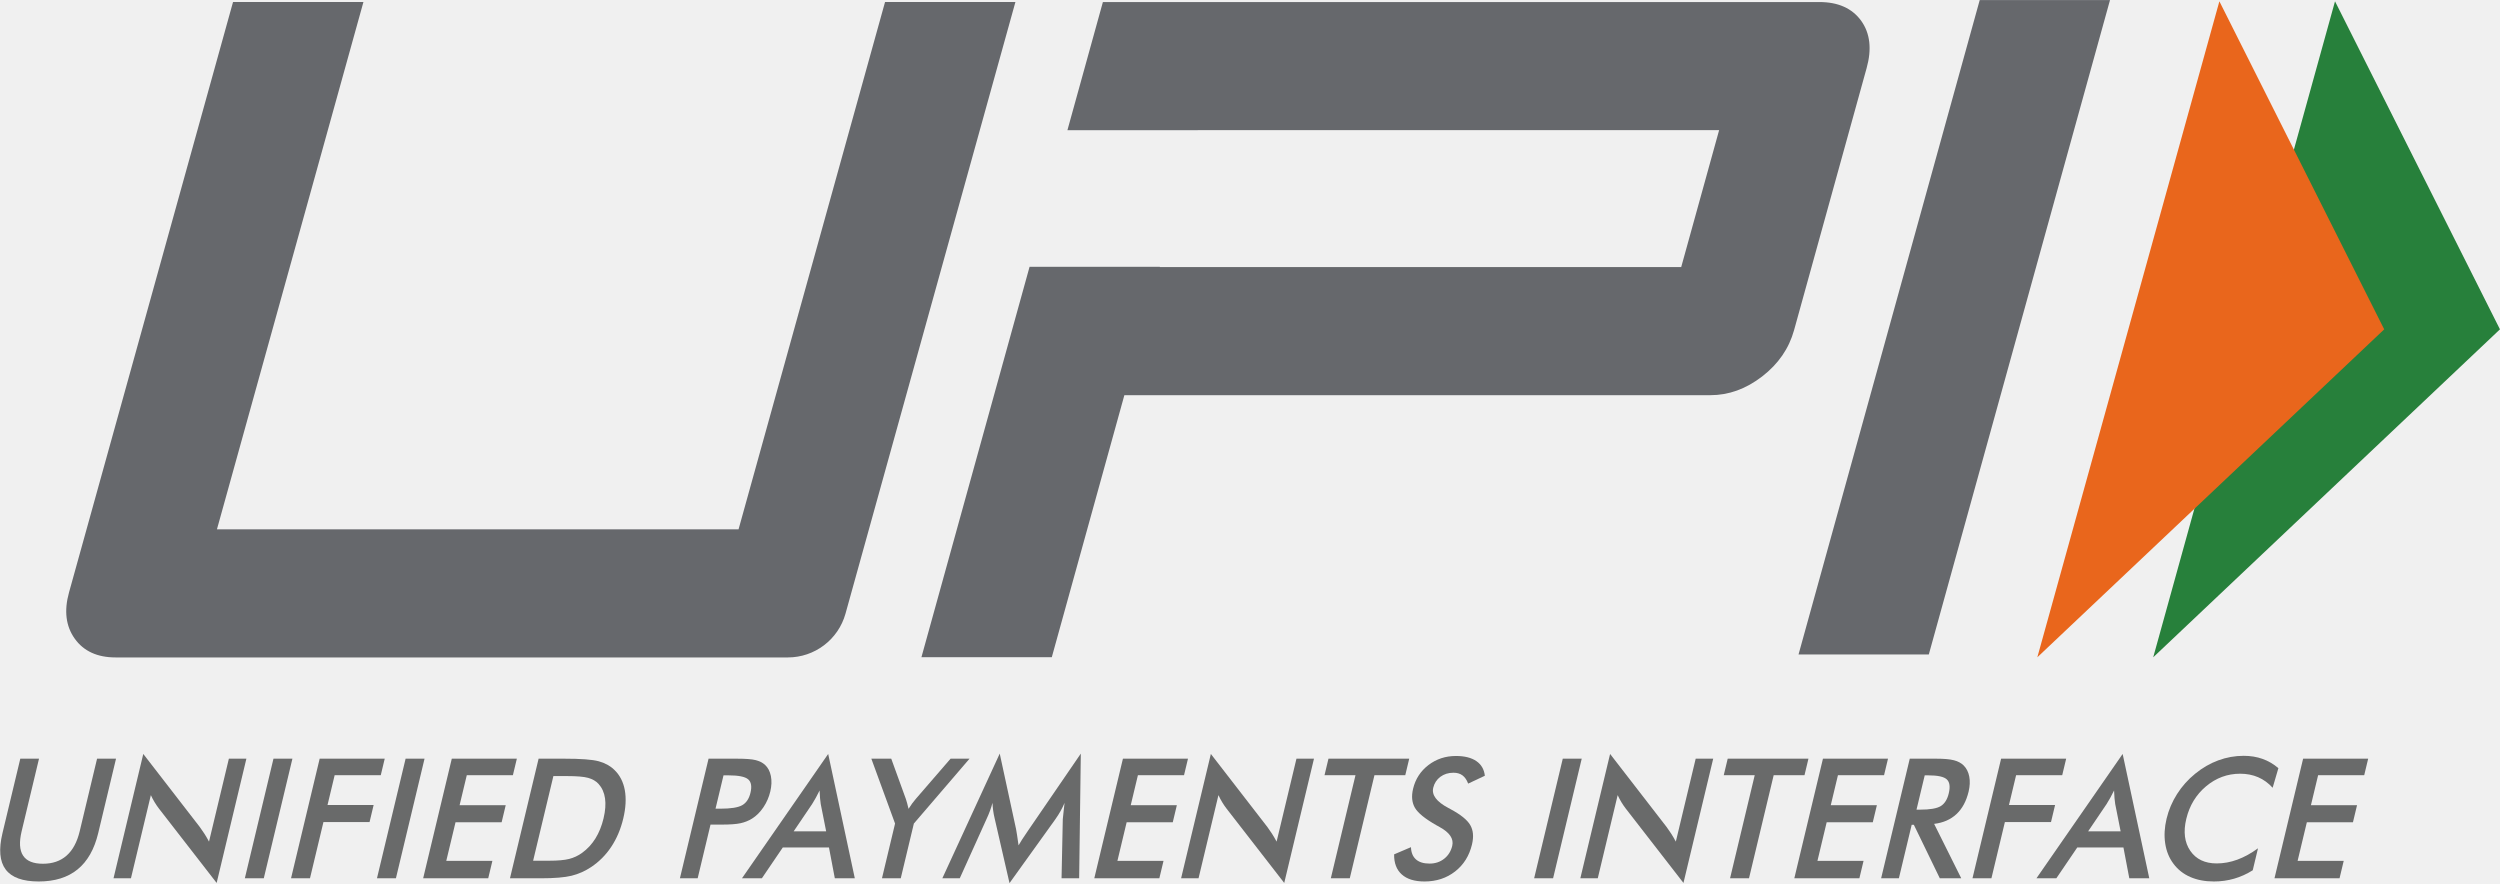
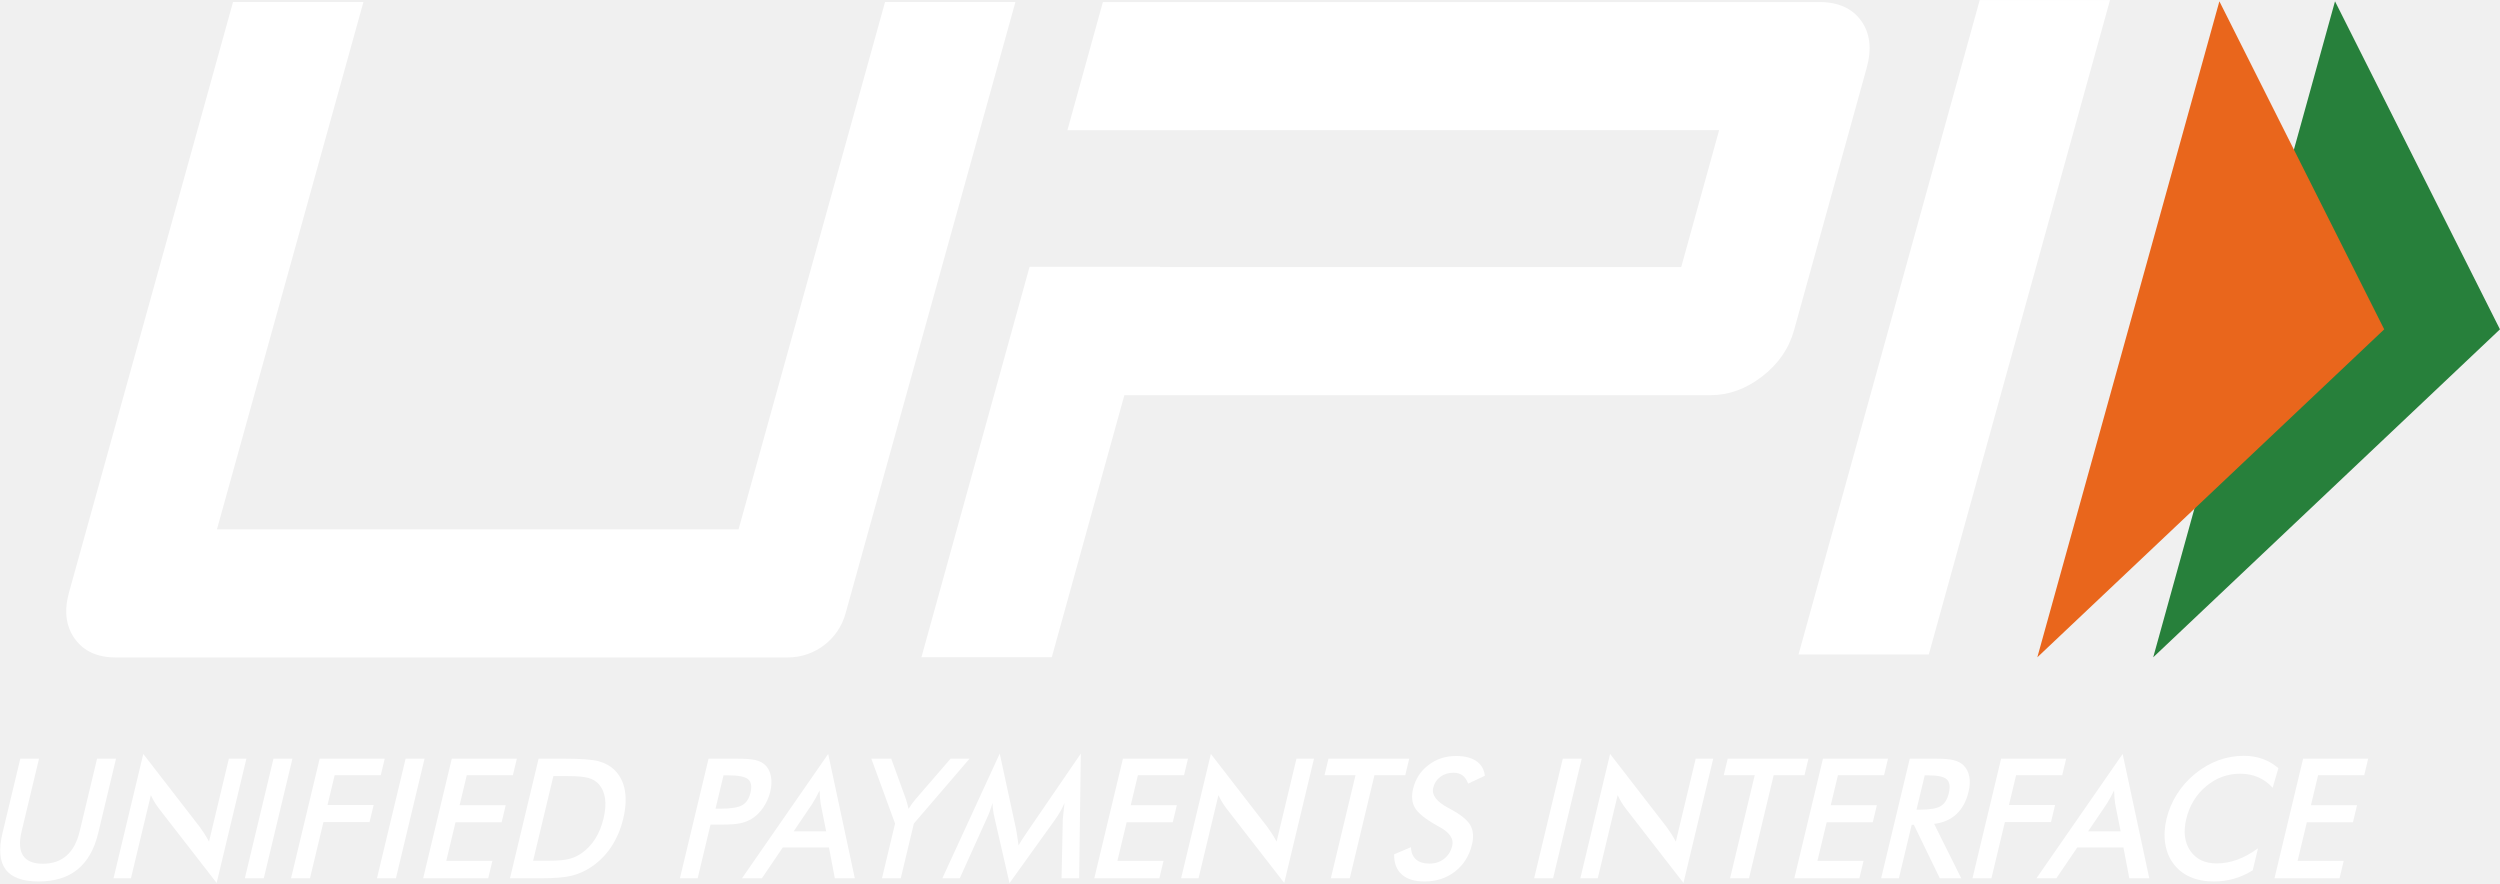
<svg xmlns="http://www.w3.org/2000/svg" id="svg347" version="1.1" viewBox="0 0 130.54 46.118" height="46.118mm" width="130.54mm">
  <defs id="defs341">
    <clipPath id="clipPath28" clipPathUnits="userSpaceOnUse">
      <path id="path26" d="M 0,216 H 432 V 0 H 0 Z" />
    </clipPath>
  </defs>
  <g id="layer1">
    <g id="g22" transform="matrix(0.3527778,0,0,-0.3527778,-10.92632,61.15863)">
      <g id="g24" clip-path="url(#clipPath28)">
        <g id="g30" transform="translate(33.9766,61.0674)">
-           <path d="M 0,0 H 2.77 L 0.196,-10.751 c -0.382,-1.595 -0.31,-2.796 0.218,-3.597 0.526,-0.802 1.505,-1.203 2.936,-1.203 1.422,0 2.588,0.401 3.499,1.203 0.912,0.801 1.559,2.002 1.941,3.597 L 11.363,0 h 2.806 l -2.637,-11.017 c -0.573,-2.394 -1.594,-4.186 -3.056,-5.374 -1.463,-1.19 -3.381,-1.784 -5.754,-1.784 -2.375,0 -4.004,0.593 -4.891,1.778 -0.888,1.184 -1.043,2.978 -0.468,5.38 z" style="fill:#696a6a;fill-opacity:1;fill-rule:nonzero;stroke:none" id="path32" />
+           <path d="M 0,0 H 2.77 L 0.196,-10.751 c -0.382,-1.595 -0.31,-2.796 0.218,-3.597 0.526,-0.802 1.505,-1.203 2.936,-1.203 1.422,0 2.588,0.401 3.499,1.203 0.912,0.801 1.559,2.002 1.941,3.597 L 11.363,0 h 2.806 l -2.637,-11.017 c -0.573,-2.394 -1.594,-4.186 -3.056,-5.374 -1.463,-1.19 -3.381,-1.784 -5.754,-1.784 -2.375,0 -4.004,0.593 -4.891,1.778 -0.888,1.184 -1.043,2.978 -0.468,5.38 z" style="fill:#ffffff;fill-opacity:1;fill-rule:nonzero;stroke:none" id="path32" />
        </g>
        <g id="g34" transform="translate(47.7734,43.3633)">
-           <path d="M 0,0 4.406,18.405 12.778,7.582 C 13.002,7.277 13.228,6.95 13.451,6.603 13.674,6.256 13.902,5.866 14.136,5.43 l 2.939,12.274 h 2.593 L 15.265,-0.687 6.717,10.329 C 6.488,10.626 6.275,10.94 6.076,11.271 5.875,11.602 5.694,11.949 5.528,12.311 L 2.581,0 Z" style="fill:#696a6a;fill-opacity:1;fill-rule:nonzero;stroke:none" id="path36" />
+           <path d="M 0,0 4.406,18.405 12.778,7.582 C 13.002,7.277 13.228,6.95 13.451,6.603 13.674,6.256 13.902,5.866 14.136,5.43 l 2.939,12.274 h 2.593 L 15.265,-0.687 6.717,10.329 C 6.488,10.626 6.275,10.94 6.076,11.271 5.875,11.602 5.694,11.949 5.528,12.311 L 2.581,0 Z" style="fill:#ffffff;fill-opacity:1;fill-rule:nonzero;stroke:none" id="path36" />
        </g>
        <g id="g38" transform="translate(67.2119,43.3633)">
-           <path d="M 0,0 4.238,17.704 H 7.042 L 2.805,0 Z" style="fill:#696a6a;fill-opacity:1;fill-rule:nonzero;stroke:none" id="path40" />
+           <path d="M 0,0 4.238,17.704 H 7.042 L 2.805,0 Z" style="fill:#ffffff;fill-opacity:1;fill-rule:nonzero;stroke:none" id="path40" />
        </g>
        <g id="g42" transform="translate(74.0488,43.3633)">
-           <path d="m 0,0 4.238,17.704 h 9.63 L 13.283,15.262 H 6.458 L 5.401,10.848 h 6.825 L 11.622,8.321 H 4.796 L 2.805,0 Z" style="fill:#696a6a;fill-opacity:1;fill-rule:nonzero;stroke:none" id="path44" />
+           <path d="m 0,0 4.238,17.704 h 9.63 L 13.283,15.262 H 6.458 L 5.401,10.848 h 6.825 L 11.622,8.321 H 4.796 L 2.805,0 Z" style="fill:#ffffff;fill-opacity:1;fill-rule:nonzero;stroke:none" id="path44" />
        </g>
        <g id="g46" transform="translate(86.7686,43.3633)">
-           <path d="M 0,0 4.238,17.704 H 7.042 L 2.805,0 Z" style="fill:#696a6a;fill-opacity:1;fill-rule:nonzero;stroke:none" id="path48" />
+           <path d="M 0,0 4.238,17.704 H 7.042 L 2.805,0 Z" style="fill:#ffffff;fill-opacity:1;fill-rule:nonzero;stroke:none" id="path48" />
        </g>
        <g id="g50" transform="translate(93.6055,43.3633)">
-           <path d="m 0,0 4.238,17.704 h 9.63 L 13.283,15.262 H 6.458 L 5.395,10.824 H 12.22 L 11.616,8.296 H 4.791 l -1.37,-5.72 h 6.825 L 9.63,0 Z" style="fill:#696a6a;fill-opacity:1;fill-rule:nonzero;stroke:none" id="path52" />
+           <path d="m 0,0 4.238,17.704 h 9.63 L 13.283,15.262 H 6.458 L 5.395,10.824 H 12.22 L 11.616,8.296 H 4.791 l -1.37,-5.72 h 6.825 L 9.63,0 Z" style="fill:#ffffff;fill-opacity:1;fill-rule:nonzero;stroke:none" id="path52" />
        </g>
        <g id="g54" transform="translate(109.8818,45.9639)">
-           <path d="m 0,0 h 2.358 c 1.296,0 2.29,0.089 2.981,0.266 0.691,0.177 1.325,0.476 1.906,0.895 0.789,0.571 1.448,1.283 1.978,2.134 0.529,0.85 0.93,1.841 1.2,2.97 0.269,1.129 0.343,2.117 0.221,2.966 -0.123,0.852 -0.441,1.563 -0.956,2.136 -0.387,0.418 -0.898,0.718 -1.536,0.896 -0.639,0.176 -1.679,0.265 -3.125,0.265 H 4.013 2.999 Z m -3.427,-2.601 4.238,17.705 h 3.783 c 2.46,0 4.16,-0.126 5.102,-0.38 0.94,-0.255 1.717,-0.681 2.328,-1.277 0.811,-0.782 1.327,-1.786 1.549,-3.01 C 13.794,9.211 13.716,7.812 13.34,6.24 12.964,4.668 12.373,3.275 11.567,2.062 10.763,0.848 9.766,-0.153 8.58,-0.943 7.683,-1.54 6.721,-1.965 5.699,-2.22 4.674,-2.473 3.146,-2.601 1.11,-2.601 H 0.355 Z" style="fill:#696a6a;fill-opacity:1;fill-rule:nonzero;stroke:none" id="path56" />
+           <path d="m 0,0 h 2.358 c 1.296,0 2.29,0.089 2.981,0.266 0.691,0.177 1.325,0.476 1.906,0.895 0.789,0.571 1.448,1.283 1.978,2.134 0.529,0.85 0.93,1.841 1.2,2.97 0.269,1.129 0.343,2.117 0.221,2.966 -0.123,0.852 -0.441,1.563 -0.956,2.136 -0.387,0.418 -0.898,0.718 -1.536,0.896 -0.639,0.176 -1.679,0.265 -3.125,0.265 H 4.013 2.999 Z m -3.427,-2.601 4.238,17.705 h 3.783 c 2.46,0 4.16,-0.126 5.102,-0.38 0.94,-0.255 1.717,-0.681 2.328,-1.277 0.811,-0.782 1.327,-1.786 1.549,-3.01 C 13.794,9.211 13.716,7.812 13.34,6.24 12.964,4.668 12.373,3.275 11.567,2.062 10.763,0.848 9.766,-0.153 8.58,-0.943 7.683,-1.54 6.721,-1.965 5.699,-2.22 4.674,-2.473 3.146,-2.601 1.11,-2.601 H 0.355 Z" style="fill:#ffffff;fill-opacity:1;fill-rule:nonzero;stroke:none" id="path56" />
        </g>
        <g id="g58" transform="translate(136.8799,53.666)">
-           <path d="M 0,0 H 0.72 C 2.275,0 3.354,0.175 3.956,0.521 4.559,0.867 4.964,1.48 5.174,2.359 5.4,3.302 5.283,3.968 4.821,4.354 4.359,4.741 3.387,4.936 1.902,4.936 h -0.72 z m -0.741,-2.356 -1.902,-7.947 H -5.271 L -1.032,7.401 H 3.211 C 4.468,7.401 5.377,7.331 5.937,7.19 6.495,7.05 6.956,6.817 7.32,6.494 7.763,6.083 8.054,5.529 8.194,4.832 8.333,4.134 8.303,3.366 8.103,2.529 7.901,1.69 7.563,0.916 7.087,0.206 6.611,-0.503 6.053,-1.06 5.415,-1.462 4.897,-1.785 4.326,-2.015 3.7,-2.151 3.073,-2.289 2.132,-2.356 0.875,-2.356 H 0.322 Z" style="fill:#696a6a;fill-opacity:1;fill-rule:nonzero;stroke:none" id="path60" />
+           <path d="M 0,0 H 0.72 C 2.275,0 3.354,0.175 3.956,0.521 4.559,0.867 4.964,1.48 5.174,2.359 5.4,3.302 5.283,3.968 4.821,4.354 4.359,4.741 3.387,4.936 1.902,4.936 h -0.72 z m -0.741,-2.356 -1.902,-7.947 H -5.271 L -1.032,7.401 H 3.211 C 4.468,7.401 5.377,7.331 5.937,7.19 6.495,7.05 6.956,6.817 7.32,6.494 7.763,6.083 8.054,5.529 8.194,4.832 8.333,4.134 8.303,3.366 8.103,2.529 7.901,1.69 7.563,0.916 7.087,0.206 6.611,-0.503 6.053,-1.06 5.415,-1.462 4.897,-1.785 4.326,-2.015 3.7,-2.151 3.073,-2.289 2.132,-2.356 0.875,-2.356 H 0.322 Z" style="fill:#ffffff;fill-opacity:1;fill-rule:nonzero;stroke:none" id="path60" />
        </g>
        <g id="g62" transform="translate(148.4458,50.3164)">
-           <path d="M 0,0 H 4.809 L 4.006,4.04 C 3.968,4.297 3.932,4.593 3.901,4.928 3.872,5.263 3.852,5.636 3.839,6.047 3.653,5.66 3.466,5.299 3.279,4.964 3.093,4.63 2.912,4.322 2.734,4.04 Z M 6.092,-6.953 5.225,-2.394 H -1.612 L -4.707,-6.953 H -7.652 L 5.109,11.452 9.05,-6.953 Z" style="fill:#696a6a;fill-opacity:1;fill-rule:nonzero;stroke:none" id="path64" />
+           <path d="M 0,0 H 4.809 L 4.006,4.04 C 3.968,4.297 3.932,4.593 3.901,4.928 3.872,5.263 3.852,5.636 3.839,6.047 3.653,5.66 3.466,5.299 3.279,4.964 3.093,4.63 2.912,4.322 2.734,4.04 Z M 6.092,-6.953 5.225,-2.394 H -1.612 L -4.707,-6.953 H -7.652 L 5.109,11.452 9.05,-6.953 Z" style="fill:#ffffff;fill-opacity:1;fill-rule:nonzero;stroke:none" id="path64" />
        </g>
        <g id="g66" transform="translate(161.5161,43.3633)">
-           <path d="m 0,0 1.938,8.103 -3.512,9.601 h 2.947 l 2.18,-6.01 c 0.05,-0.154 0.11,-0.355 0.179,-0.605 0.07,-0.25 0.138,-0.519 0.202,-0.81 0.176,0.282 0.357,0.55 0.538,0.799 0.181,0.25 0.364,0.479 0.549,0.689 l 5.133,5.937 H 12.96 L 4.72,8.103 2.781,0 Z" style="fill:#696a6a;fill-opacity:1;fill-rule:nonzero;stroke:none" id="path68" />
+           <path d="m 0,0 1.938,8.103 -3.512,9.601 h 2.947 l 2.18,-6.01 c 0.05,-0.154 0.11,-0.355 0.179,-0.605 0.07,-0.25 0.138,-0.519 0.202,-0.81 0.176,0.282 0.357,0.55 0.538,0.799 0.181,0.25 0.364,0.479 0.549,0.689 l 5.133,5.937 H 12.96 L 4.72,8.103 2.781,0 Z" style="fill:#ffffff;fill-opacity:1;fill-rule:nonzero;stroke:none" id="path68" />
        </g>
        <g id="g70" transform="translate(188.2803,52.1074)">
-           <path d="M 0,0 C 0.001,0.137 0.041,0.515 0.119,1.136 0.179,1.652 0.226,2.08 0.26,2.419 0.093,2.015 -0.104,1.611 -0.33,1.209 -0.557,0.806 -0.817,0.395 -1.114,-0.025 l -6.773,-9.433 -2.21,9.626 c -0.094,0.396 -0.166,0.779 -0.214,1.149 -0.048,0.371 -0.081,0.738 -0.097,1.102 -0.096,-0.372 -0.218,-0.76 -0.367,-1.168 -0.149,-0.407 -0.327,-0.833 -0.536,-1.276 l -3.938,-8.719 h -2.58 l 8.495,18.455 2.418,-11.175 c 0.035,-0.177 0.086,-0.472 0.148,-0.883 0.062,-0.411 0.135,-0.919 0.22,-1.523 0.286,0.508 0.698,1.152 1.24,1.934 0.144,0.21 0.254,0.371 0.328,0.484 L 2.667,9.711 2.422,-8.744 h -2.606 z" style="fill:#696a6a;fill-opacity:1;fill-rule:nonzero;stroke:none" id="path72" />
+           <path d="M 0,0 C 0.001,0.137 0.041,0.515 0.119,1.136 0.179,1.652 0.226,2.08 0.26,2.419 0.093,2.015 -0.104,1.611 -0.33,1.209 -0.557,0.806 -0.817,0.395 -1.114,-0.025 l -6.773,-9.433 -2.21,9.626 c -0.094,0.396 -0.166,0.779 -0.214,1.149 -0.048,0.371 -0.081,0.738 -0.097,1.102 -0.096,-0.372 -0.218,-0.76 -0.367,-1.168 -0.149,-0.407 -0.327,-0.833 -0.536,-1.276 l -3.938,-8.719 h -2.58 l 8.495,18.455 2.418,-11.175 c 0.035,-0.177 0.086,-0.472 0.148,-0.883 0.062,-0.411 0.135,-0.919 0.22,-1.523 0.286,0.508 0.698,1.152 1.24,1.934 0.144,0.21 0.254,0.371 0.328,0.484 L 2.667,9.711 2.422,-8.744 h -2.606 z" style="fill:#ffffff;fill-opacity:1;fill-rule:nonzero;stroke:none" id="path72" />
        </g>
        <g id="g74" transform="translate(192.9419,43.3633)">
-           <path d="m 0,0 4.239,17.704 h 9.63 L 13.284,15.262 H 6.458 L 5.396,10.824 h 6.825 L 11.617,8.296 H 4.791 L 3.422,2.576 h 6.825 L 9.629,0 Z" style="fill:#696a6a;fill-opacity:1;fill-rule:nonzero;stroke:none" id="path76" />
+           <path d="m 0,0 4.239,17.704 h 9.63 L 13.284,15.262 H 6.458 L 5.396,10.824 h 6.825 L 11.617,8.296 H 4.791 L 3.422,2.576 h 6.825 L 9.629,0 Z" style="fill:#ffffff;fill-opacity:1;fill-rule:nonzero;stroke:none" id="path76" />
        </g>
        <g id="g78" transform="translate(205.791,43.3633)">
-           <path d="M 0,0 4.406,18.405 12.778,7.582 C 13.002,7.277 13.228,6.95 13.451,6.603 13.674,6.256 13.902,5.866 14.136,5.43 l 2.939,12.274 h 2.594 L 15.265,-0.687 6.717,10.329 C 6.488,10.626 6.275,10.94 6.076,11.271 5.875,11.602 5.694,11.949 5.528,12.311 L 2.581,0 Z" style="fill:#696a6a;fill-opacity:1;fill-rule:nonzero;stroke:none" id="path80" />
+           <path d="M 0,0 4.406,18.405 12.778,7.582 C 13.002,7.277 13.228,6.95 13.451,6.603 13.674,6.256 13.902,5.866 14.136,5.43 l 2.939,12.274 h 2.594 L 15.265,-0.687 6.717,10.329 C 6.488,10.626 6.275,10.94 6.076,11.271 5.875,11.602 5.694,11.949 5.528,12.311 L 2.581,0 Z" style="fill:#ffffff;fill-opacity:1;fill-rule:nonzero;stroke:none" id="path80" />
        </g>
        <g id="g82" transform="translate(234.4102,58.625)">
-           <path d="M 0,0 -3.653,-15.262 H -6.458 L -2.806,0 h -4.585 l 0.585,2.442 H 5.146 L 4.562,0 Z" style="fill:#696a6a;fill-opacity:1;fill-rule:nonzero;stroke:none" id="path84" />
+           <path d="M 0,0 -3.653,-15.262 H -6.458 L -2.806,0 h -4.585 l 0.585,2.442 H 5.146 L 4.562,0 Z" style="fill:#ffffff;fill-opacity:1;fill-rule:nonzero;stroke:none" id="path84" />
        </g>
        <g id="g86" transform="translate(237.3213,46.9072)">
-           <path d="M 0,0 2.494,1.063 C 2.519,0.274 2.763,-0.329 3.229,-0.744 3.695,-1.16 4.368,-1.367 5.25,-1.367 c 0.832,0 1.552,0.238 2.156,0.714 0.605,0.475 1.004,1.112 1.195,1.91 C 8.85,2.298 8.229,3.225 6.744,4.038 6.536,4.159 6.376,4.248 6.266,4.305 4.591,5.256 3.529,6.117 3.081,6.887 2.634,7.657 2.542,8.598 2.808,9.71 c 0.345,1.443 1.103,2.612 2.272,3.507 1.169,0.895 2.527,1.343 4.076,1.343 1.273,0 2.278,-0.252 3.013,-0.756 0.736,-0.505 1.156,-1.228 1.26,-2.171 L 10.96,10.472 c -0.214,0.556 -0.496,0.963 -0.846,1.222 -0.351,0.258 -0.795,0.387 -1.328,0.387 -0.754,0 -1.402,-0.203 -1.943,-0.604 C 6.305,11.073 5.952,10.533 5.789,9.855 5.535,8.791 6.272,7.8 8.001,6.881 8.134,6.809 8.238,6.751 8.313,6.711 9.826,5.906 10.81,5.117 11.261,4.347 11.713,3.576 11.802,2.615 11.525,1.463 11.124,-0.215 10.291,-1.547 9.025,-2.534 7.759,-3.521 6.249,-4.015 4.498,-4.015 c -1.471,0 -2.592,0.346 -3.364,1.04 C 0.36,-2.282 -0.018,-1.291 0,0" style="fill:#696a6a;fill-opacity:1;fill-rule:nonzero;stroke:none" id="path88" />
+           <path d="M 0,0 2.494,1.063 C 2.519,0.274 2.763,-0.329 3.229,-0.744 3.695,-1.16 4.368,-1.367 5.25,-1.367 c 0.832,0 1.552,0.238 2.156,0.714 0.605,0.475 1.004,1.112 1.195,1.91 C 8.85,2.298 8.229,3.225 6.744,4.038 6.536,4.159 6.376,4.248 6.266,4.305 4.591,5.256 3.529,6.117 3.081,6.887 2.634,7.657 2.542,8.598 2.808,9.71 c 0.345,1.443 1.103,2.612 2.272,3.507 1.169,0.895 2.527,1.343 4.076,1.343 1.273,0 2.278,-0.252 3.013,-0.756 0.736,-0.505 1.156,-1.228 1.26,-2.171 L 10.96,10.472 c -0.214,0.556 -0.496,0.963 -0.846,1.222 -0.351,0.258 -0.795,0.387 -1.328,0.387 -0.754,0 -1.402,-0.203 -1.943,-0.604 C 6.305,11.073 5.952,10.533 5.789,9.855 5.535,8.791 6.272,7.8 8.001,6.881 8.134,6.809 8.238,6.751 8.313,6.711 9.826,5.906 10.81,5.117 11.261,4.347 11.713,3.576 11.802,2.615 11.525,1.463 11.124,-0.215 10.291,-1.547 9.025,-2.534 7.759,-3.521 6.249,-4.015 4.498,-4.015 c -1.471,0 -2.592,0.346 -3.364,1.04 C 0.36,-2.282 -0.018,-1.291 0,0" style="fill:#ffffff;fill-opacity:1;fill-rule:nonzero;stroke:none" id="path88" />
        </g>
        <g id="g90" transform="translate(258.0459,43.3633)">
-           <path d="M 0,0 4.238,17.704 H 7.043 L 2.805,0 Z" style="fill:#696a6a;fill-opacity:1;fill-rule:nonzero;stroke:none" id="path92" />
+           <path d="M 0,0 4.238,17.704 H 7.043 L 2.805,0 Z" style="fill:#ffffff;fill-opacity:1;fill-rule:nonzero;stroke:none" id="path92" />
        </g>
        <g id="g94" transform="translate(264.8828,43.3633)">
-           <path d="M 0,0 4.406,18.405 12.778,7.582 C 13.002,7.277 13.228,6.95 13.451,6.603 13.674,6.256 13.902,5.866 14.136,5.43 l 2.939,12.274 h 2.593 L 15.265,-0.687 6.717,10.329 c -0.229,0.297 -0.443,0.611 -0.642,0.942 -0.2,0.331 -0.382,0.678 -0.548,1.04 L 2.581,0 Z" style="fill:#696a6a;fill-opacity:1;fill-rule:nonzero;stroke:none" id="path96" />
+           <path d="M 0,0 4.406,18.405 12.778,7.582 C 13.002,7.277 13.228,6.95 13.451,6.603 13.674,6.256 13.902,5.866 14.136,5.43 l 2.939,12.274 h 2.593 L 15.265,-0.687 6.717,10.329 c -0.229,0.297 -0.443,0.611 -0.642,0.942 -0.2,0.331 -0.382,0.678 -0.548,1.04 L 2.581,0 Z" style="fill:#ffffff;fill-opacity:1;fill-rule:nonzero;stroke:none" id="path96" />
        </g>
        <g id="g98" transform="translate(293.502,58.625)">
-           <path d="M 0,0 -3.654,-15.262 H -6.458 L -2.806,0 h -4.585 l 0.585,2.442 H 5.146 L 4.562,0 Z" style="fill:#696a6a;fill-opacity:1;fill-rule:nonzero;stroke:none" id="path100" />
+           <path d="M 0,0 -3.654,-15.262 H -6.458 L -2.806,0 h -4.585 l 0.585,2.442 H 5.146 L 4.562,0 Z" style="fill:#ffffff;fill-opacity:1;fill-rule:nonzero;stroke:none" id="path100" />
        </g>
        <g id="g102" transform="translate(296.5557,43.3633)">
-           <path d="m 0,0 4.238,17.704 h 9.63 L 13.284,15.262 H 6.459 L 5.396,10.824 h 6.825 L 11.616,8.296 H 4.791 L 3.422,2.576 h 6.825 L 9.63,0 Z" style="fill:#696a6a;fill-opacity:1;fill-rule:nonzero;stroke:none" id="path104" />
+           <path d="m 0,0 4.238,17.704 h 9.63 L 13.284,15.262 H 6.459 L 5.396,10.824 h 6.825 L 11.616,8.296 H 4.791 L 3.422,2.576 h 6.825 L 9.63,0 Z" style="fill:#ffffff;fill-opacity:1;fill-rule:nonzero;stroke:none" id="path104" />
        </g>
        <g id="g106" transform="translate(314.6416,53.5225)">
-           <path d="M 0,0 H 0.508 C 1.992,0 3.021,0.176 3.593,0.531 4.165,0.886 4.561,1.514 4.775,2.418 5.009,3.393 4.913,4.081 4.484,4.479 4.059,4.88 3.138,5.079 1.724,5.079 H 1.216 Z m -0.712,-2.237 -1.897,-7.922 h -2.628 l 4.239,17.704 h 3.913 c 1.147,0 2.019,-0.076 2.614,-0.23 C 6.125,7.162 6.605,6.909 6.968,6.553 7.4,6.127 7.68,5.573 7.81,4.896 7.937,4.22 7.904,3.478 7.712,2.673 7.373,1.254 6.773,0.143 5.913,-0.66 5.053,-1.461 3.951,-1.944 2.608,-2.104 l 4.014,-8.055 H 3.45 l -3.844,7.922 z" style="fill:#696a6a;fill-opacity:1;fill-rule:nonzero;stroke:none" id="path108" />
+           <path d="M 0,0 H 0.508 C 1.992,0 3.021,0.176 3.593,0.531 4.165,0.886 4.561,1.514 4.775,2.418 5.009,3.393 4.913,4.081 4.484,4.479 4.059,4.88 3.138,5.079 1.724,5.079 H 1.216 Z m -0.712,-2.237 -1.897,-7.922 h -2.628 l 4.239,17.704 h 3.913 c 1.147,0 2.019,-0.076 2.614,-0.23 C 6.125,7.162 6.605,6.909 6.968,6.553 7.4,6.127 7.68,5.573 7.81,4.896 7.937,4.22 7.904,3.478 7.712,2.673 7.373,1.254 6.773,0.143 5.913,-0.66 5.053,-1.461 3.951,-1.944 2.608,-2.104 l 4.014,-8.055 H 3.45 l -3.844,7.922 z" style="fill:#ffffff;fill-opacity:1;fill-rule:nonzero;stroke:none" id="path108" />
        </g>
        <g id="g110" transform="translate(322.9258,43.3633)">
-           <path d="m 0,0 4.238,17.704 h 9.63 L 13.284,15.262 H 6.458 L 5.401,10.848 h 6.826 L 11.622,8.321 H 4.797 L 2.805,0 Z" style="fill:#696a6a;fill-opacity:1;fill-rule:nonzero;stroke:none" id="path112" />
+           <path d="m 0,0 4.238,17.704 h 9.63 L 13.284,15.262 H 6.458 L 5.401,10.848 h 6.826 L 11.622,8.321 H 4.797 L 2.805,0 Z" style="fill:#ffffff;fill-opacity:1;fill-rule:nonzero;stroke:none" id="path112" />
        </g>
        <g id="g114" transform="translate(340.0449,50.3164)">
-           <path d="M 0,0 H 4.81 L 4.007,4.04 C 3.968,4.297 3.933,4.593 3.902,4.928 3.873,5.263 3.853,5.636 3.84,6.047 3.653,5.66 3.466,5.299 3.28,4.964 3.094,4.63 2.912,4.322 2.734,4.04 Z M 6.093,-6.953 5.226,-2.394 H -1.611 L -4.706,-6.953 H -7.652 L 5.109,11.452 9.051,-6.953 Z" style="fill:#696a6a;fill-opacity:1;fill-rule:nonzero;stroke:none" id="path116" />
+           <path d="M 0,0 H 4.81 L 4.007,4.04 C 3.968,4.297 3.933,4.593 3.902,4.928 3.873,5.263 3.853,5.636 3.84,6.047 3.653,5.66 3.466,5.299 3.28,4.964 3.094,4.63 2.912,4.322 2.734,4.04 Z M 6.093,-6.953 5.226,-2.394 H -1.611 L -4.706,-6.953 H -7.652 L 5.109,11.452 9.051,-6.953 Z" style="fill:#ffffff;fill-opacity:1;fill-rule:nonzero;stroke:none" id="path116" />
        </g>
        <g id="g118" transform="translate(367.3555,56.7627)">
-           <path d="m 0,0 c -0.627,0.693 -1.341,1.213 -2.143,1.56 -0.8,0.345 -1.688,0.52 -2.663,0.52 -1.885,0 -3.569,-0.621 -5.048,-1.862 -1.481,-1.242 -2.457,-2.85 -2.93,-4.826 -0.457,-1.911 -0.258,-3.486 0.596,-4.727 0.854,-1.242 2.158,-1.864 3.909,-1.864 1.023,0 2.039,0.186 3.051,0.557 1.012,0.371 2.033,0.931 3.06,1.682 l -0.779,-3.254 c -0.887,-0.556 -1.808,-0.972 -2.761,-1.245 -0.954,-0.274 -1.949,-0.411 -2.986,-0.411 -1.32,0 -2.488,0.221 -3.501,0.665 -1.014,0.443 -1.843,1.095 -2.484,1.959 -0.638,0.846 -1.047,1.843 -1.222,2.993 -0.178,1.148 -0.111,2.372 0.199,3.671 0.311,1.297 0.83,2.516 1.555,3.657 0.724,1.141 1.619,2.143 2.681,3.005 1.066,0.871 2.206,1.529 3.42,1.978 1.215,0.446 2.468,0.671 3.757,0.671 1.014,0 1.944,-0.152 2.791,-0.455 C -0.651,3.973 0.131,3.516 0.85,2.901 Z" style="fill:#696a6a;fill-opacity:1;fill-rule:nonzero;stroke:none" id="path120" />
+           <path d="m 0,0 c -0.627,0.693 -1.341,1.213 -2.143,1.56 -0.8,0.345 -1.688,0.52 -2.663,0.52 -1.885,0 -3.569,-0.621 -5.048,-1.862 -1.481,-1.242 -2.457,-2.85 -2.93,-4.826 -0.457,-1.911 -0.258,-3.486 0.596,-4.727 0.854,-1.242 2.158,-1.864 3.909,-1.864 1.023,0 2.039,0.186 3.051,0.557 1.012,0.371 2.033,0.931 3.06,1.682 l -0.779,-3.254 c -0.887,-0.556 -1.808,-0.972 -2.761,-1.245 -0.954,-0.274 -1.949,-0.411 -2.986,-0.411 -1.32,0 -2.488,0.221 -3.501,0.665 -1.014,0.443 -1.843,1.095 -2.484,1.959 -0.638,0.846 -1.047,1.843 -1.222,2.993 -0.178,1.148 -0.111,2.372 0.199,3.671 0.311,1.297 0.83,2.516 1.555,3.657 0.724,1.141 1.619,2.143 2.681,3.005 1.066,0.871 2.206,1.529 3.42,1.978 1.215,0.446 2.468,0.671 3.757,0.671 1.014,0 1.944,-0.152 2.791,-0.455 C -0.651,3.973 0.131,3.516 0.85,2.901 Z" style="fill:#ffffff;fill-opacity:1;fill-rule:nonzero;stroke:none" id="path120" />
        </g>
        <g id="g122" transform="translate(367.627,43.3633)">
-           <path d="m 0,0 4.238,17.704 h 9.63 L 13.283,15.262 H 6.459 L 5.396,10.824 h 6.825 L 11.616,8.296 H 4.791 L 3.422,2.576 h 6.825 L 9.63,0 Z" style="fill:#696a6a;fill-opacity:1;fill-rule:nonzero;stroke:none" id="path124" />
+           <path d="m 0,0 4.238,17.704 h 9.63 L 13.283,15.262 H 6.459 L 5.396,10.824 h 6.825 L 11.616,8.296 H 4.791 L 3.422,2.576 h 6.825 L 9.63,0 Z" style="fill:#ffffff;fill-opacity:1;fill-rule:nonzero;stroke:none" id="path124" />
        </g>
        <g id="g126" transform="translate(316.4629,76.4951)">
-           <path d="M 0,0 H -19.283 L 7.535,96.855 h 19.284 z" style="fill:#66686c;fill-opacity:1;fill-rule:nonzero;stroke:none" id="path128" />
+           <path d="M 0,0 H -19.283 L 7.535,96.855 h 19.284 z" style="fill:#ffffff;fill-opacity:1;fill-rule:nonzero;stroke:none" id="path128" />
        </g>
        <g id="g130" transform="translate(306.4521,170.2881)">
-           <path d="m 0,0 c -1.337,1.843 -3.399,2.773 -6.2,2.773 h -106.036 l -5.252,-18.97 h 19.294 v 0.011 h 77.169 l -5.614,-20.272 h -77.171 l 0.007,0.042 h -19.286 l -16.007,-57.787 h 19.296 l 10.742,38.786 h 86.746 c 2.709,0 5.259,0.924 7.657,2.772 2.393,1.85 3.968,4.131 4.723,6.855 L 0.809,-6.996 C 1.593,-4.181 1.322,-1.845 0,0" style="fill:#66686c;fill-opacity:1;fill-rule:nonzero;stroke:none" id="path132" />
+           <path d="m 0,0 c -1.337,1.843 -3.399,2.773 -6.2,2.773 h -106.036 l -5.252,-18.97 h 19.294 v 0.011 h 77.169 l -5.614,-20.272 h -77.171 l 0.007,0.042 h -19.286 l -16.007,-57.787 h 19.296 l 10.742,38.786 h 86.746 c 2.709,0 5.259,0.924 7.657,2.772 2.393,1.85 3.968,4.131 4.723,6.855 L 0.809,-6.996 C 1.593,-4.181 1.322,-1.845 0,0" style="fill:#ffffff;fill-opacity:1;fill-rule:nonzero;stroke:none" id="path132" />
        </g>
        <g id="g134" transform="translate(156.1196,82.541)">
-           <path d="m 0,0 c -1.065,-3.835 -4.557,-6.488 -8.538,-6.488 h -99.491 c -2.711,0 -4.726,0.924 -6.051,2.77 -1.324,1.848 -1.608,4.134 -0.851,6.857 l 24.276,87.387 h 19.301 l -21.683,-78.05 h 77.206 l 21.683,78.05 h 19.297 z" style="fill:#66686c;fill-opacity:1;fill-rule:nonzero;stroke:none" id="path136" />
+           <path d="m 0,0 c -1.065,-3.835 -4.557,-6.488 -8.538,-6.488 h -99.491 c -2.711,0 -4.726,0.924 -6.051,2.77 -1.324,1.848 -1.608,4.134 -0.851,6.857 l 24.276,87.387 h 19.301 l -21.683,-78.05 h 77.206 l 21.683,78.05 h 19.297 z" style="fill:#ffffff;fill-opacity:1;fill-rule:nonzero;stroke:none" id="path136" />
        </g>
        <g id="g138" transform="translate(376.5859,173.1689)">
          <path d="m 0,0 24.414,-48.553 -51.322,-48.54 z" style="fill:#27803b;fill-opacity:1;fill-rule:nonzero;stroke:none" id="path140" />
        </g>
        <g id="g142" transform="translate(359.4717,173.1689)">
          <path d="m 0,0 24.396,-48.553 -51.343,-48.54 z" style="fill:#e9661c;fill-opacity:1;fill-rule:nonzero;stroke:none" id="path144" />
        </g>
      </g>
    </g>
  </g>
</svg>
